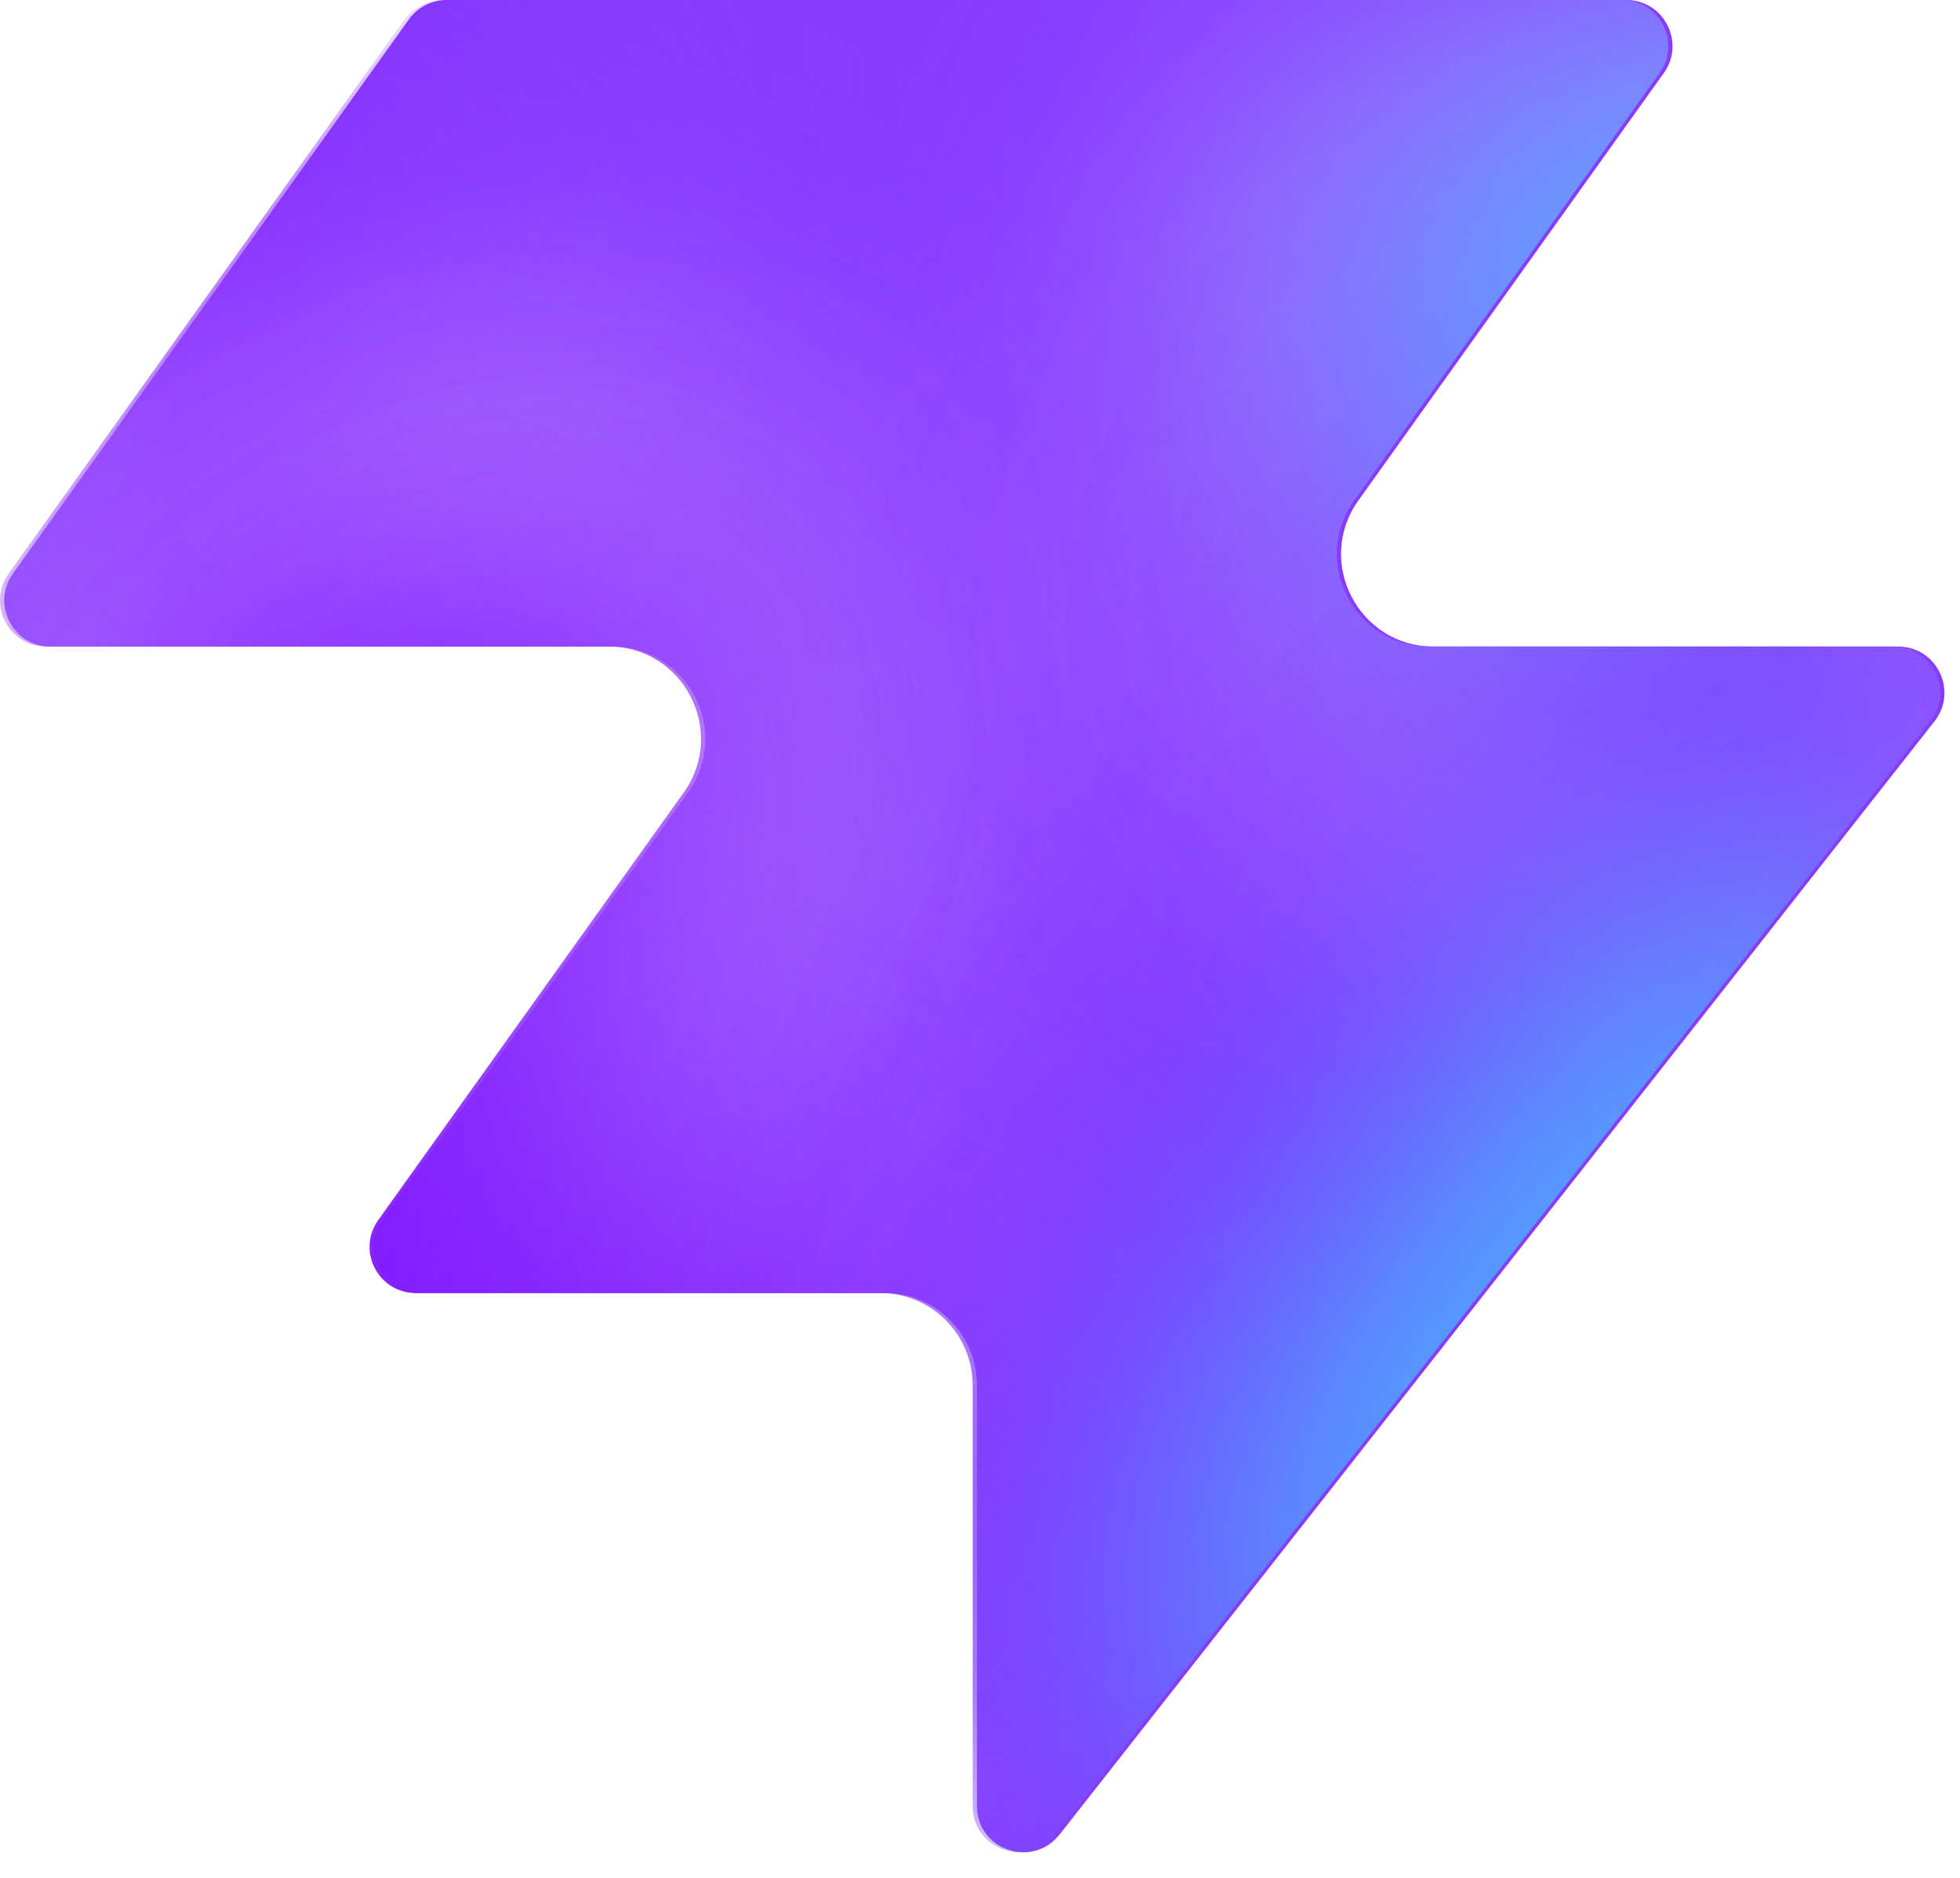
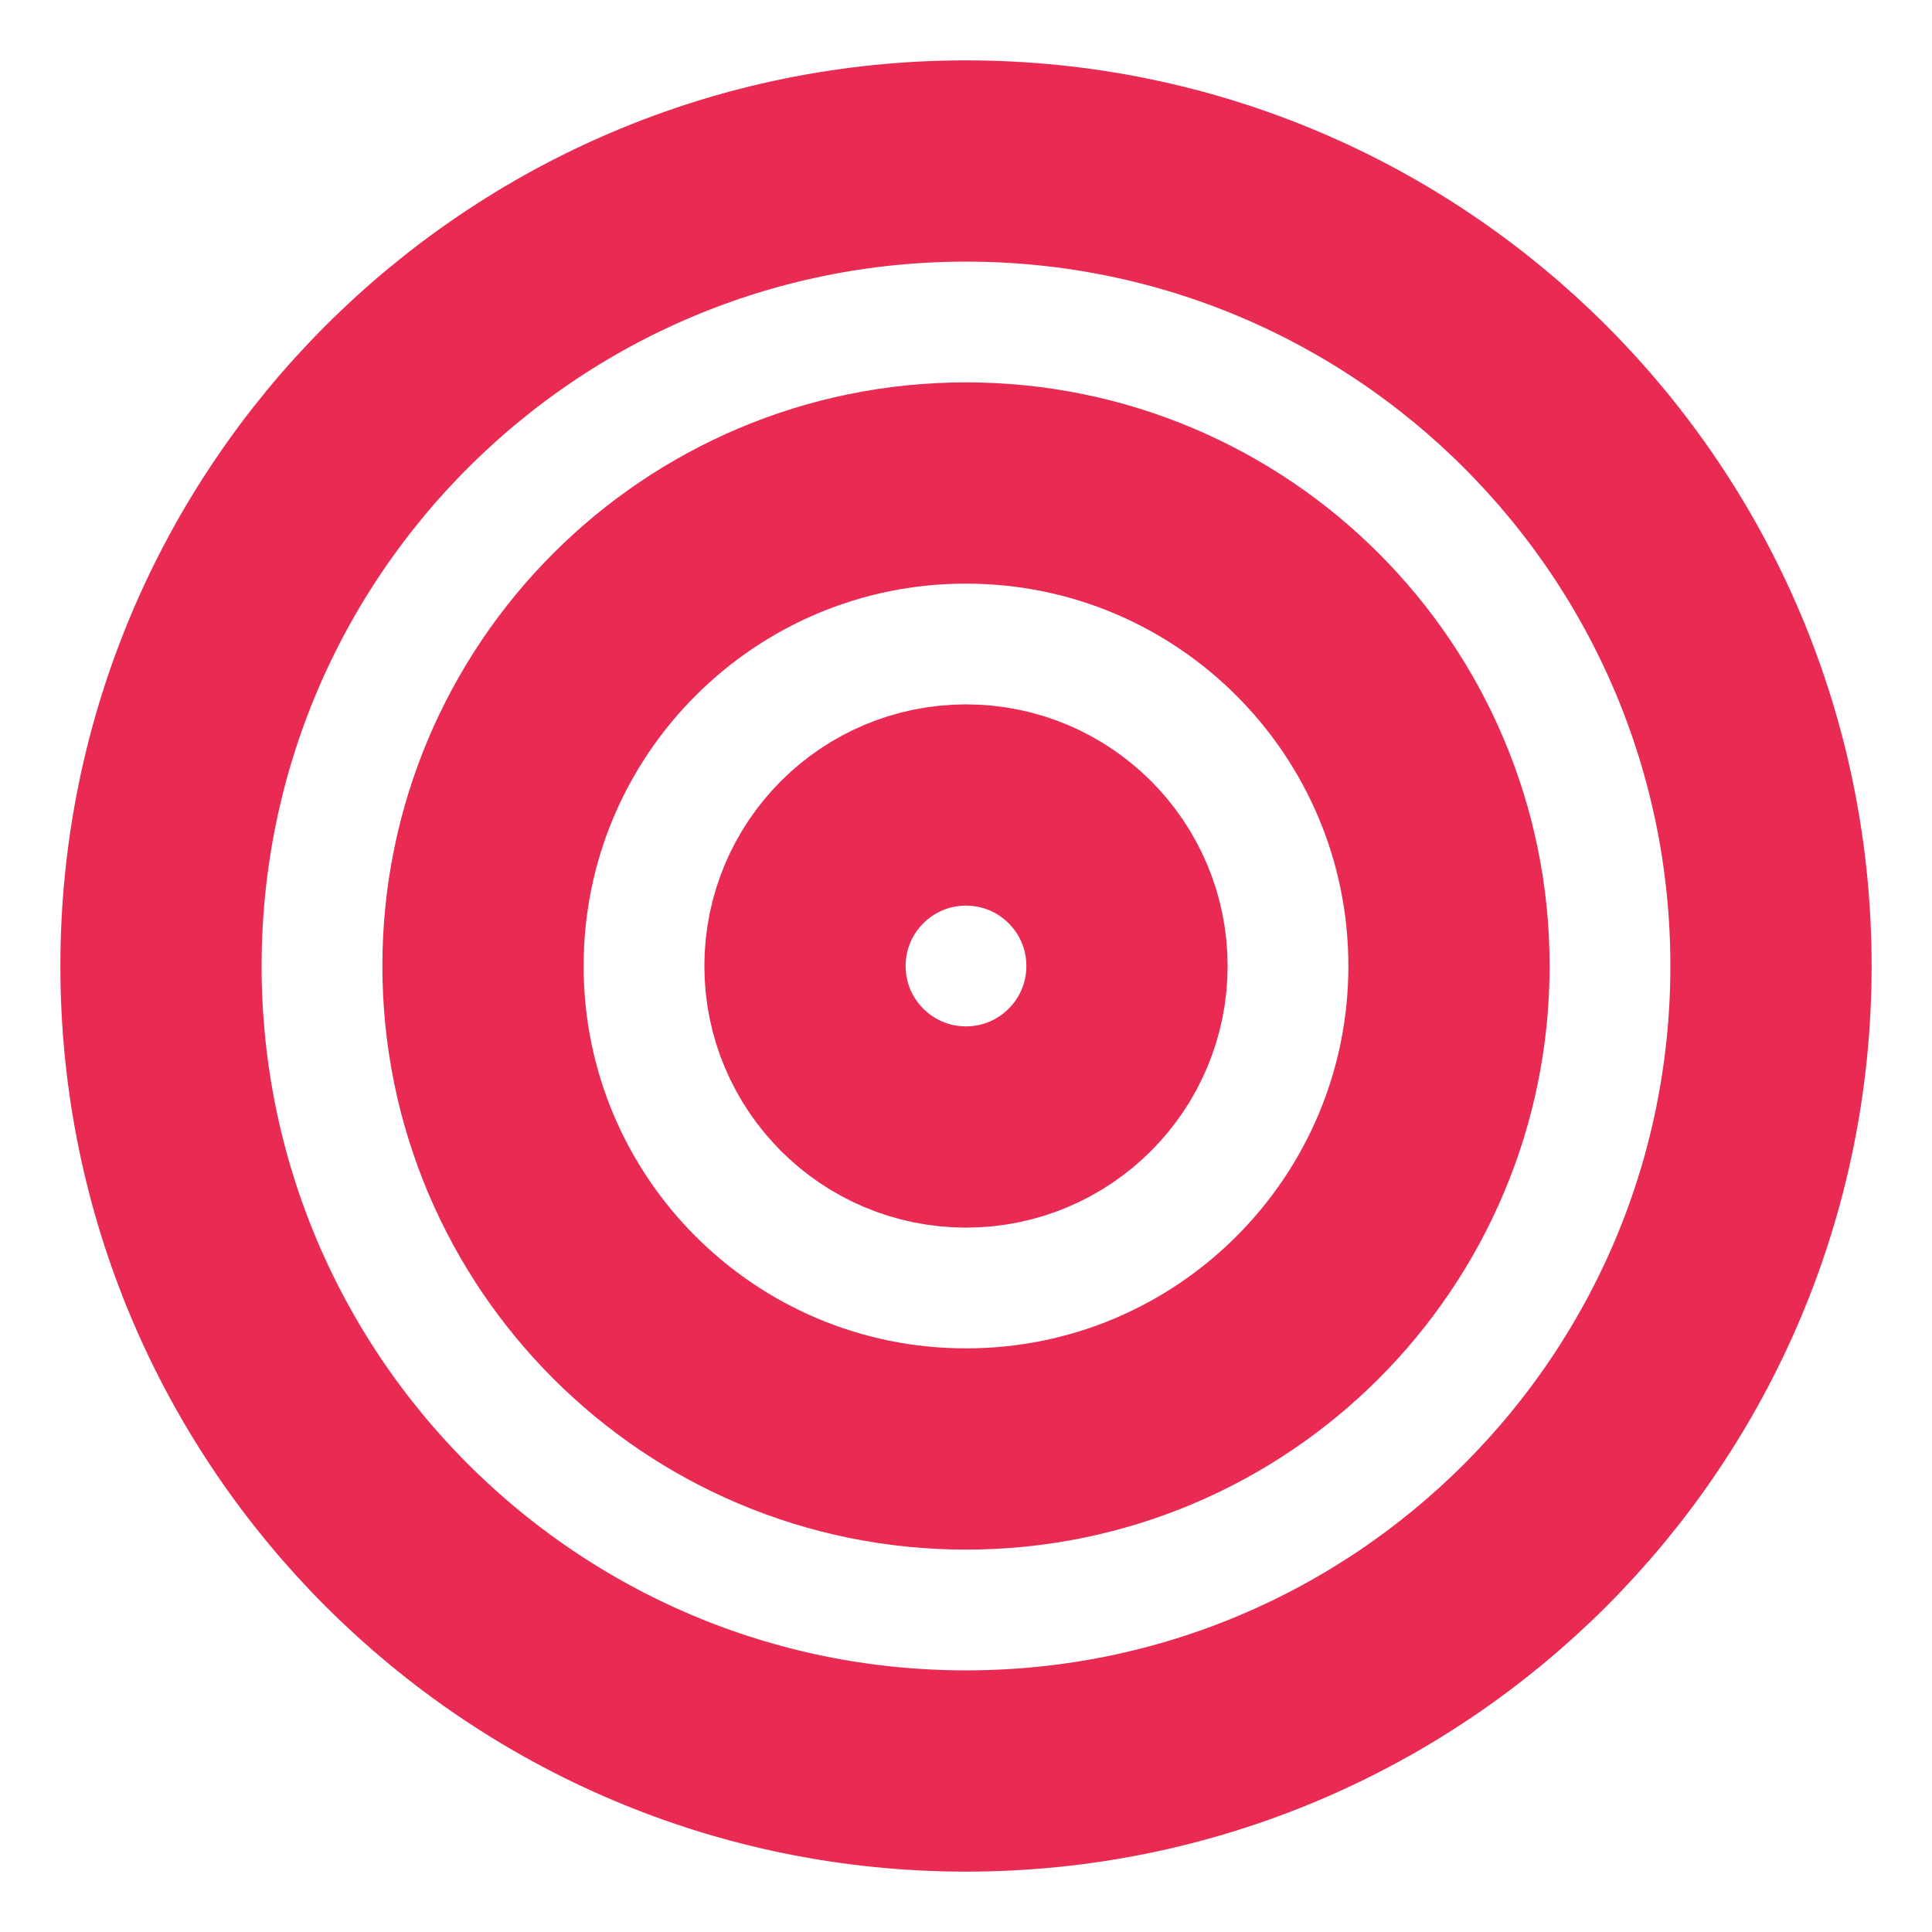
- <svg xmlns="http://www.w3.org/2000/svg" width="48" height="46" fill="none" viewBox="0 0 48 46">
-   <path fill="#863bff" d="M25.946 44.938c-.664.845-2.021.375-2.021-.698V33.937a2.26 2.26 0 0 0-2.262-2.262H10.287c-.92 0-1.456-1.04-.92-1.788l7.48-10.471c1.07-1.497 0-3.578-1.842-3.578H1.237c-.92 0-1.456-1.04-.92-1.788L10.013.474c.214-.297.556-.474.92-.474h28.894c.92 0 1.456 1.04.92 1.788l-7.48 10.471c-1.07 1.498 0 3.579 1.842 3.579h11.377c.943 0 1.473 1.088.89 1.83L25.947 44.94z" style="fill:#863bff;fill:color(display-p3 .525 .23 1);fill-opacity:1" />
-   <mask id="a" width="48" height="46" x="0" y="0" maskUnits="userSpaceOnUse" style="mask-type:alpha">
-     <path fill="#000" d="M25.842 44.938c-.664.844-2.021.375-2.021-.698V33.937a2.26 2.26 0 0 0-2.262-2.262H10.183c-.92 0-1.456-1.04-.92-1.788l7.48-10.471c1.07-1.498 0-3.579-1.842-3.579H1.133c-.92 0-1.456-1.04-.92-1.787L9.91.473c.214-.297.556-.474.92-.474h28.894c.92 0 1.456 1.04.92 1.788l-7.48 10.471c-1.07 1.498 0 3.578 1.842 3.578h11.377c.943 0 1.473 1.088.89 1.832L25.843 44.94z" style="fill:#000;fill-opacity:1" />
-   </mask>
-   <g mask="url(#a)">
-     <g filter="url(#b)">
-       <ellipse cx="5.508" cy="14.704" fill="#ede6ff" rx="5.508" ry="14.704" style="fill:#ede6ff;fill:color(display-p3 .927 .903 1);fill-opacity:1" transform="matrix(.00324 1 1 -.00324 -4.47 31.516)" />
-     </g>
-     <g filter="url(#c)">
-       <ellipse cx="10.399" cy="29.851" fill="#ede6ff" rx="10.399" ry="29.851" style="fill:#ede6ff;fill:color(display-p3 .927 .903 1);fill-opacity:1" transform="matrix(.00324 1 1 -.00324 -39.328 7.883)" />
-     </g>
-     <g filter="url(#d)">
-       <ellipse cx="5.508" cy="30.487" fill="#7e14ff" rx="5.508" ry="30.487" style="fill:#7e14ff;fill:color(display-p3 .492 .077 1);fill-opacity:1" transform="rotate(89.814 -25.913 -14.639)scale(1 -1)" />
-     </g>
-     <g filter="url(#e)">
-       <ellipse cx="5.508" cy="30.599" fill="#7e14ff" rx="5.508" ry="30.599" style="fill:#7e14ff;fill:color(display-p3 .492 .077 1);fill-opacity:1" transform="rotate(89.814 -32.644 -3.334)scale(1 -1)" />
-     </g>
-     <g filter="url(#f)">
-       <ellipse cx="5.508" cy="30.599" fill="#7e14ff" rx="5.508" ry="30.599" style="fill:#7e14ff;fill:color(display-p3 .492 .077 1);fill-opacity:1" transform="matrix(.00324 1 1 -.00324 -34.34 30.47)" />
-     </g>
-     <g filter="url(#g)">
-       <ellipse cx="14.072" cy="22.078" fill="#ede6ff" rx="14.072" ry="22.078" style="fill:#ede6ff;fill:color(display-p3 .927 .903 1);fill-opacity:1" transform="rotate(93.35 24.506 48.493)scale(-1 1)" />
-     </g>
-     <g filter="url(#h)">
-       <ellipse cx="3.47" cy="21.501" fill="#7e14ff" rx="3.47" ry="21.501" style="fill:#7e14ff;fill:color(display-p3 .492 .077 1);fill-opacity:1" transform="rotate(89.009 28.708 47.59)scale(-1 1)" />
-     </g>
-     <g filter="url(#i)">
-       <ellipse cx="3.47" cy="21.501" fill="#7e14ff" rx="3.47" ry="21.501" style="fill:#7e14ff;fill:color(display-p3 .492 .077 1);fill-opacity:1" transform="rotate(89.009 28.708 47.59)scale(-1 1)" />
-     </g>
-     <g filter="url(#j)">
-       <ellipse cx=".387" cy="8.972" fill="#7e14ff" rx="4.407" ry="29.108" style="fill:#7e14ff;fill:color(display-p3 .492 .077 1);fill-opacity:1" transform="rotate(39.51 .387 8.972)" />
-     </g>
-     <g filter="url(#k)">
-       <ellipse cx="47.523" cy="-6.092" fill="#7e14ff" rx="4.407" ry="29.108" style="fill:#7e14ff;fill:color(display-p3 .492 .077 1);fill-opacity:1" transform="rotate(37.892 47.523 -6.092)" />
-     </g>
-     <g filter="url(#l)">
-       <ellipse cx="41.412" cy="6.333" fill="#47bfff" rx="5.971" ry="9.665" style="fill:#47bfff;fill:color(display-p3 .28 .748 1);fill-opacity:1" transform="rotate(37.892 41.412 6.333)" />
-     </g>
-     <g filter="url(#m)">
-       <ellipse cx="-1.879" cy="38.332" fill="#7e14ff" rx="4.407" ry="29.108" style="fill:#7e14ff;fill:color(display-p3 .492 .077 1);fill-opacity:1" transform="rotate(37.892 -1.88 38.332)" />
-     </g>
-     <g filter="url(#n)">
-       <ellipse cx="-1.879" cy="38.332" fill="#7e14ff" rx="4.407" ry="29.108" style="fill:#7e14ff;fill:color(display-p3 .492 .077 1);fill-opacity:1" transform="rotate(37.892 -1.88 38.332)" />
-     </g>
-     <g filter="url(#o)">
-       <ellipse cx="35.651" cy="29.907" fill="#7e14ff" rx="4.407" ry="29.108" style="fill:#7e14ff;fill:color(display-p3 .492 .077 1);fill-opacity:1" transform="rotate(37.892 35.651 29.907)" />
-     </g>
-     <g filter="url(#p)">
-       <ellipse cx="38.418" cy="32.4" fill="#47bfff" rx="5.971" ry="15.297" style="fill:#47bfff;fill:color(display-p3 .28 .748 1);fill-opacity:1" transform="rotate(37.892 38.418 32.4)" />
-     </g>
-   </g>
-   <defs>
-     <filter id="b" width="60.045" height="41.654" x="-19.77" y="16.149" color-interpolation-filters="sRGB" filterUnits="userSpaceOnUse">
-       <feFlood flood-opacity="0" result="BackgroundImageFix" />
-       <feBlend in="SourceGraphic" in2="BackgroundImageFix" result="shape" />
-       <feGaussianBlur result="effect1_foregroundBlur_2002_17158" stdDeviation="7.659" />
-     </filter>
-     <filter id="c" width="90.34" height="51.437" x="-54.613" y="-7.533" color-interpolation-filters="sRGB" filterUnits="userSpaceOnUse">
-       <feFlood flood-opacity="0" result="BackgroundImageFix" />
-       <feBlend in="SourceGraphic" in2="BackgroundImageFix" result="shape" />
-       <feGaussianBlur result="effect1_foregroundBlur_2002_17158" stdDeviation="7.659" />
-     </filter>
-     <filter id="d" width="79.355" height="29.4" x="-49.64" y="2.03" color-interpolation-filters="sRGB" filterUnits="userSpaceOnUse">
-       <feFlood flood-opacity="0" result="BackgroundImageFix" />
-       <feBlend in="SourceGraphic" in2="BackgroundImageFix" result="shape" />
-       <feGaussianBlur result="effect1_foregroundBlur_2002_17158" stdDeviation="4.596" />
-     </filter>
-     <filter id="e" width="79.579" height="29.4" x="-45.045" y="20.029" color-interpolation-filters="sRGB" filterUnits="userSpaceOnUse">
-       <feFlood flood-opacity="0" result="BackgroundImageFix" />
-       <feBlend in="SourceGraphic" in2="BackgroundImageFix" result="shape" />
-       <feGaussianBlur result="effect1_foregroundBlur_2002_17158" stdDeviation="4.596" />
-     </filter>
-     <filter id="f" width="79.579" height="29.4" x="-43.513" y="21.178" color-interpolation-filters="sRGB" filterUnits="userSpaceOnUse">
-       <feFlood flood-opacity="0" result="BackgroundImageFix" />
-       <feBlend in="SourceGraphic" in2="BackgroundImageFix" result="shape" />
-       <feGaussianBlur result="effect1_foregroundBlur_2002_17158" stdDeviation="4.596" />
-     </filter>
-     <filter id="g" width="74.749" height="58.852" x="15.756" y="-17.901" color-interpolation-filters="sRGB" filterUnits="userSpaceOnUse">
-       <feFlood flood-opacity="0" result="BackgroundImageFix" />
-       <feBlend in="SourceGraphic" in2="BackgroundImageFix" result="shape" />
-       <feGaussianBlur result="effect1_foregroundBlur_2002_17158" stdDeviation="7.659" />
-     </filter>
-     <filter id="h" width="61.377" height="25.362" x="23.548" y="2.284" color-interpolation-filters="sRGB" filterUnits="userSpaceOnUse">
-       <feFlood flood-opacity="0" result="BackgroundImageFix" />
-       <feBlend in="SourceGraphic" in2="BackgroundImageFix" result="shape" />
-       <feGaussianBlur result="effect1_foregroundBlur_2002_17158" stdDeviation="4.596" />
-     </filter>
-     <filter id="i" width="61.377" height="25.362" x="23.548" y="2.284" color-interpolation-filters="sRGB" filterUnits="userSpaceOnUse">
-       <feFlood flood-opacity="0" result="BackgroundImageFix" />
-       <feBlend in="SourceGraphic" in2="BackgroundImageFix" result="shape" />
-       <feGaussianBlur result="effect1_foregroundBlur_2002_17158" stdDeviation="4.596" />
-     </filter>
-     <filter id="j" width="56.045" height="63.649" x="-27.636" y="-22.853" color-interpolation-filters="sRGB" filterUnits="userSpaceOnUse">
-       <feFlood flood-opacity="0" result="BackgroundImageFix" />
-       <feBlend in="SourceGraphic" in2="BackgroundImageFix" result="shape" />
-       <feGaussianBlur result="effect1_foregroundBlur_2002_17158" stdDeviation="4.596" />
-     </filter>
-     <filter id="k" width="54.814" height="64.646" x="20.116" y="-38.415" color-interpolation-filters="sRGB" filterUnits="userSpaceOnUse">
-       <feFlood flood-opacity="0" result="BackgroundImageFix" />
-       <feBlend in="SourceGraphic" in2="BackgroundImageFix" result="shape" />
-       <feGaussianBlur result="effect1_foregroundBlur_2002_17158" stdDeviation="4.596" />
-     </filter>
-     <filter id="l" width="33.541" height="35.313" x="24.641" y="-11.323" color-interpolation-filters="sRGB" filterUnits="userSpaceOnUse">
-       <feFlood flood-opacity="0" result="BackgroundImageFix" />
-       <feBlend in="SourceGraphic" in2="BackgroundImageFix" result="shape" />
-       <feGaussianBlur result="effect1_foregroundBlur_2002_17158" stdDeviation="4.596" />
-     </filter>
-     <filter id="m" width="54.814" height="64.646" x="-29.286" y="6.009" color-interpolation-filters="sRGB" filterUnits="userSpaceOnUse">
-       <feFlood flood-opacity="0" result="BackgroundImageFix" />
-       <feBlend in="SourceGraphic" in2="BackgroundImageFix" result="shape" />
-       <feGaussianBlur result="effect1_foregroundBlur_2002_17158" stdDeviation="4.596" />
-     </filter>
-     <filter id="n" width="54.814" height="64.646" x="-29.286" y="6.009" color-interpolation-filters="sRGB" filterUnits="userSpaceOnUse">
-       <feFlood flood-opacity="0" result="BackgroundImageFix" />
-       <feBlend in="SourceGraphic" in2="BackgroundImageFix" result="shape" />
-       <feGaussianBlur result="effect1_foregroundBlur_2002_17158" stdDeviation="4.596" />
-     </filter>
-     <filter id="o" width="54.814" height="64.646" x="8.244" y="-2.416" color-interpolation-filters="sRGB" filterUnits="userSpaceOnUse">
-       <feFlood flood-opacity="0" result="BackgroundImageFix" />
-       <feBlend in="SourceGraphic" in2="BackgroundImageFix" result="shape" />
-       <feGaussianBlur result="effect1_foregroundBlur_2002_17158" stdDeviation="4.596" />
-     </filter>
-     <filter id="p" width="39.409" height="43.623" x="18.713" y="10.588" color-interpolation-filters="sRGB" filterUnits="userSpaceOnUse">
-       <feFlood flood-opacity="0" result="BackgroundImageFix" />
-       <feBlend in="SourceGraphic" in2="BackgroundImageFix" result="shape" />
-       <feGaussianBlur result="effect1_foregroundBlur_2002_17158" stdDeviation="4.596" />
-     </filter>
-   </defs>
+ <svg xmlns="http://www.w3.org/2000/svg" viewBox="0 0 24 24" fill="none" stroke="#E92B54" stroke-width="2.5" stroke-linecap="round" stroke-linejoin="round">
+   <circle cx="12" cy="12" r="10" />
+   <circle cx="12" cy="12" r="6" />
+   <circle cx="12" cy="12" r="2" />
</svg>
